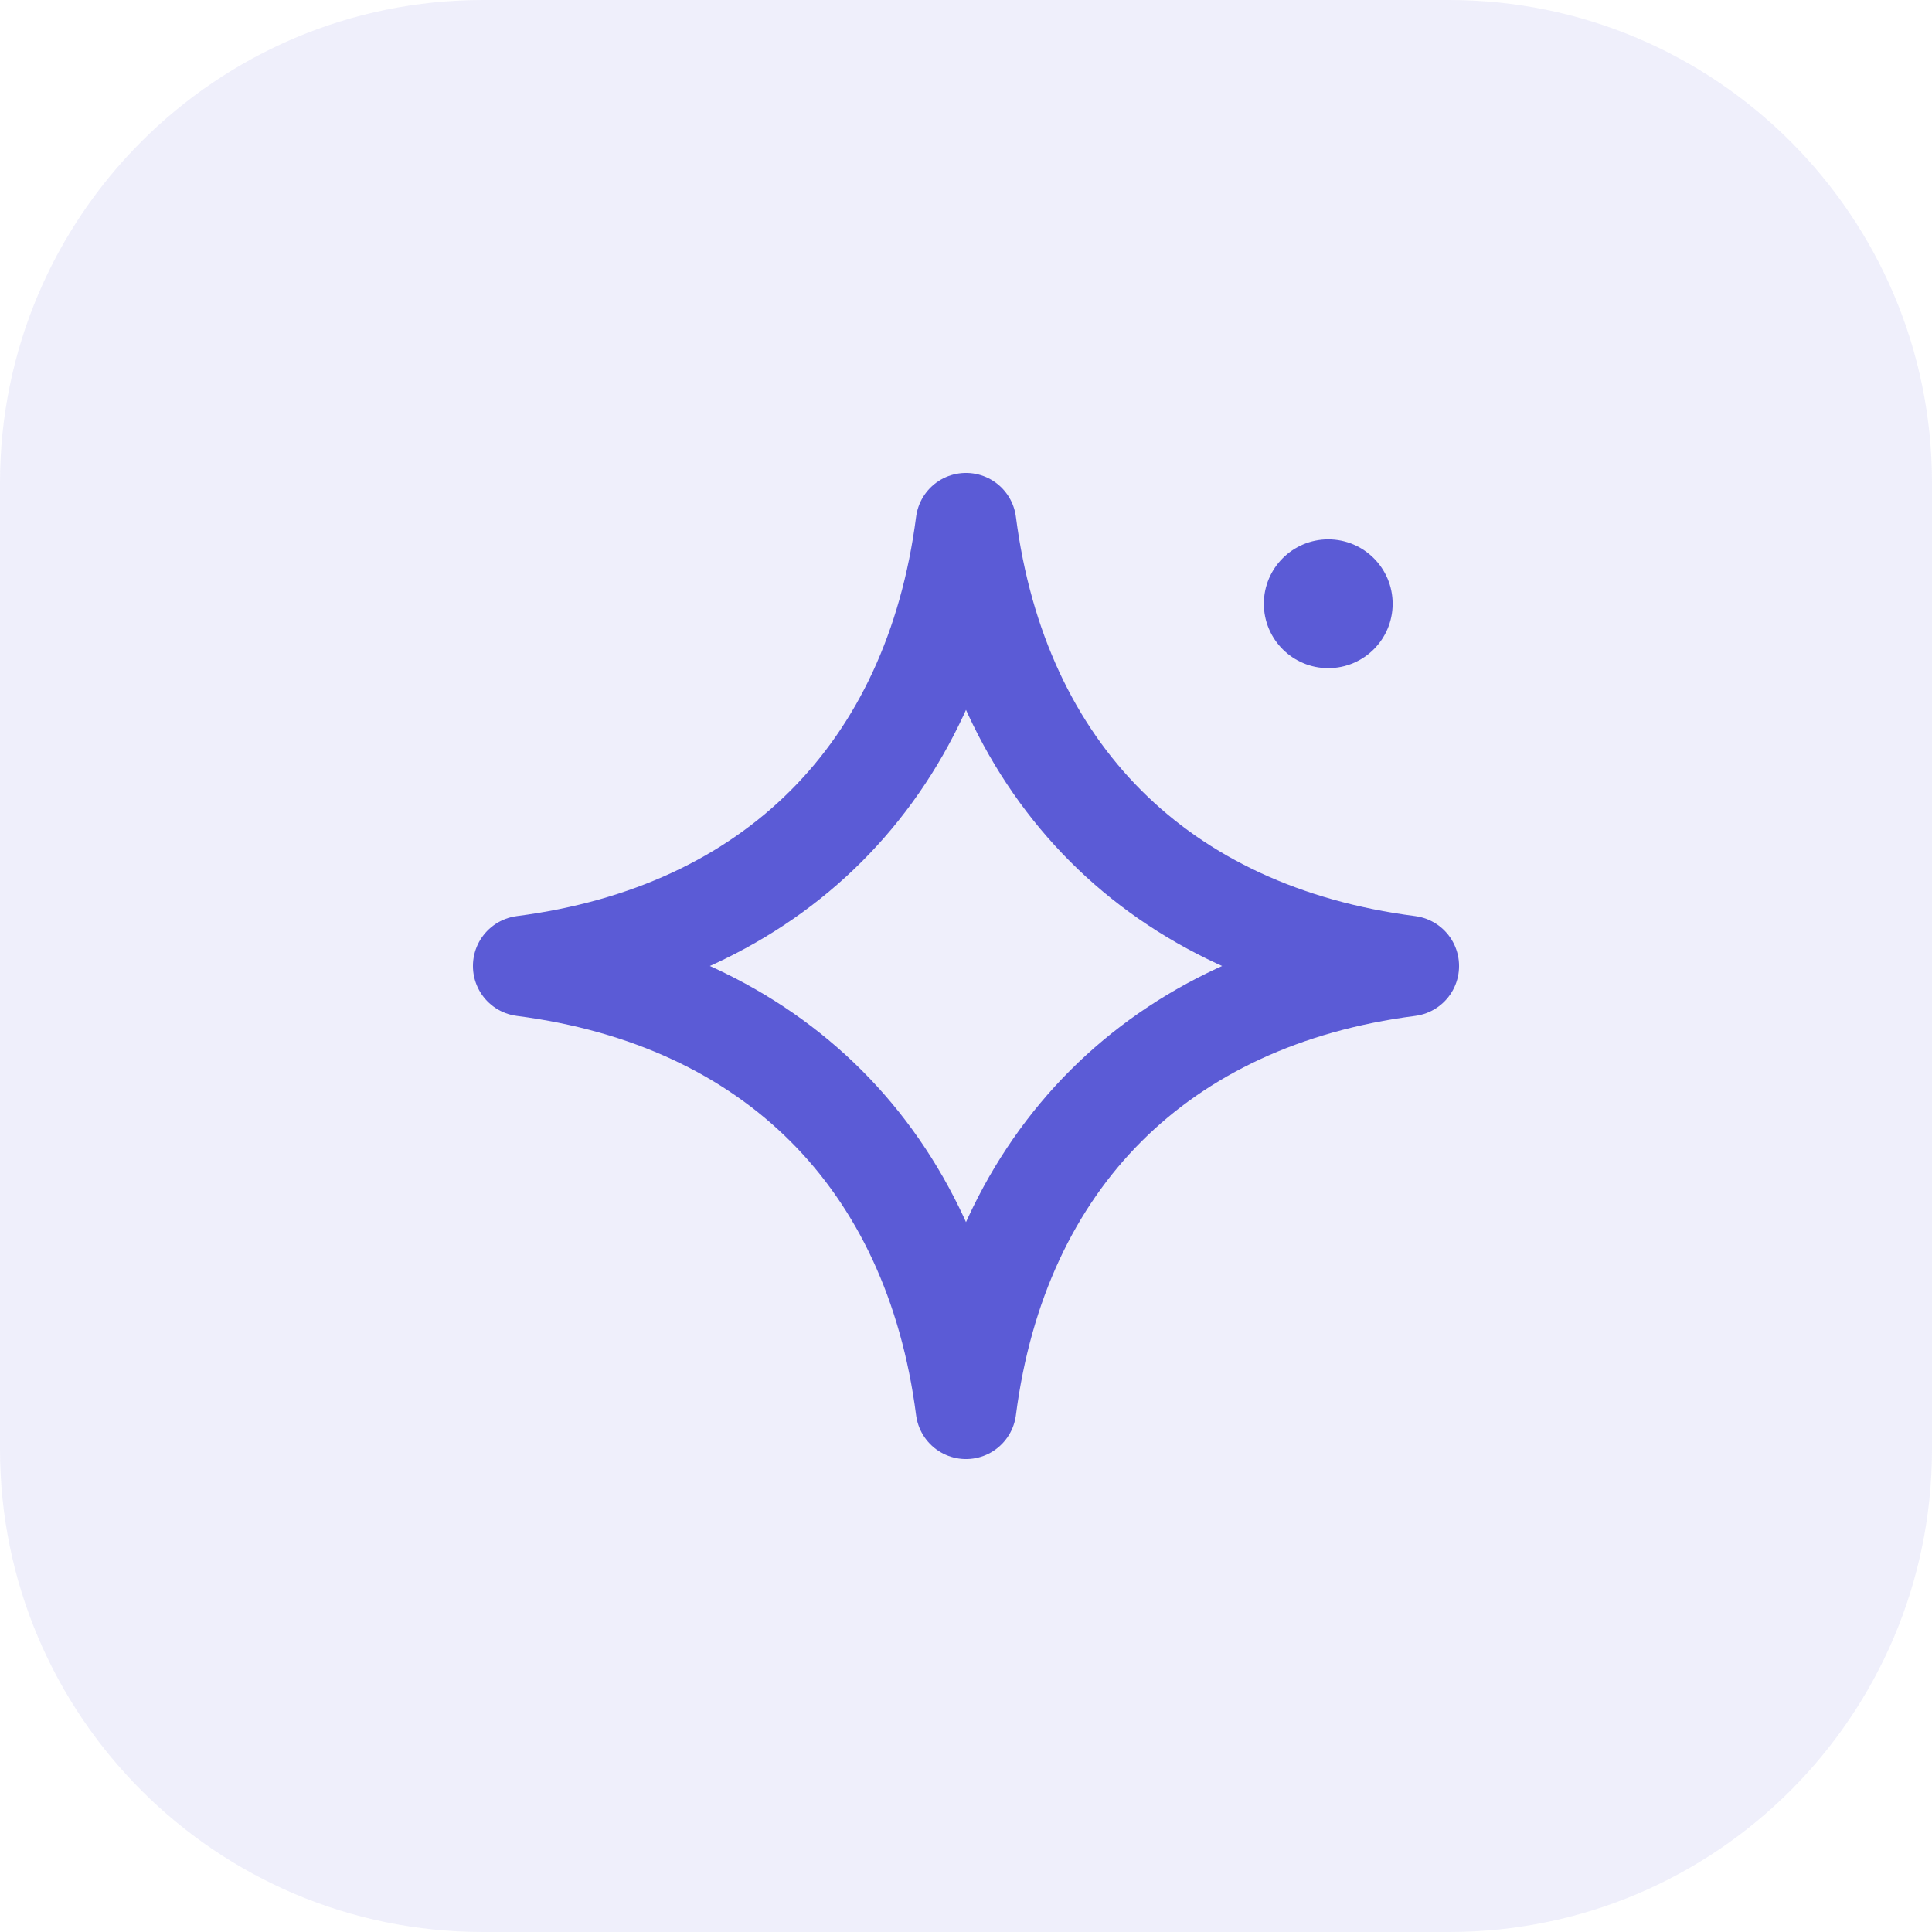
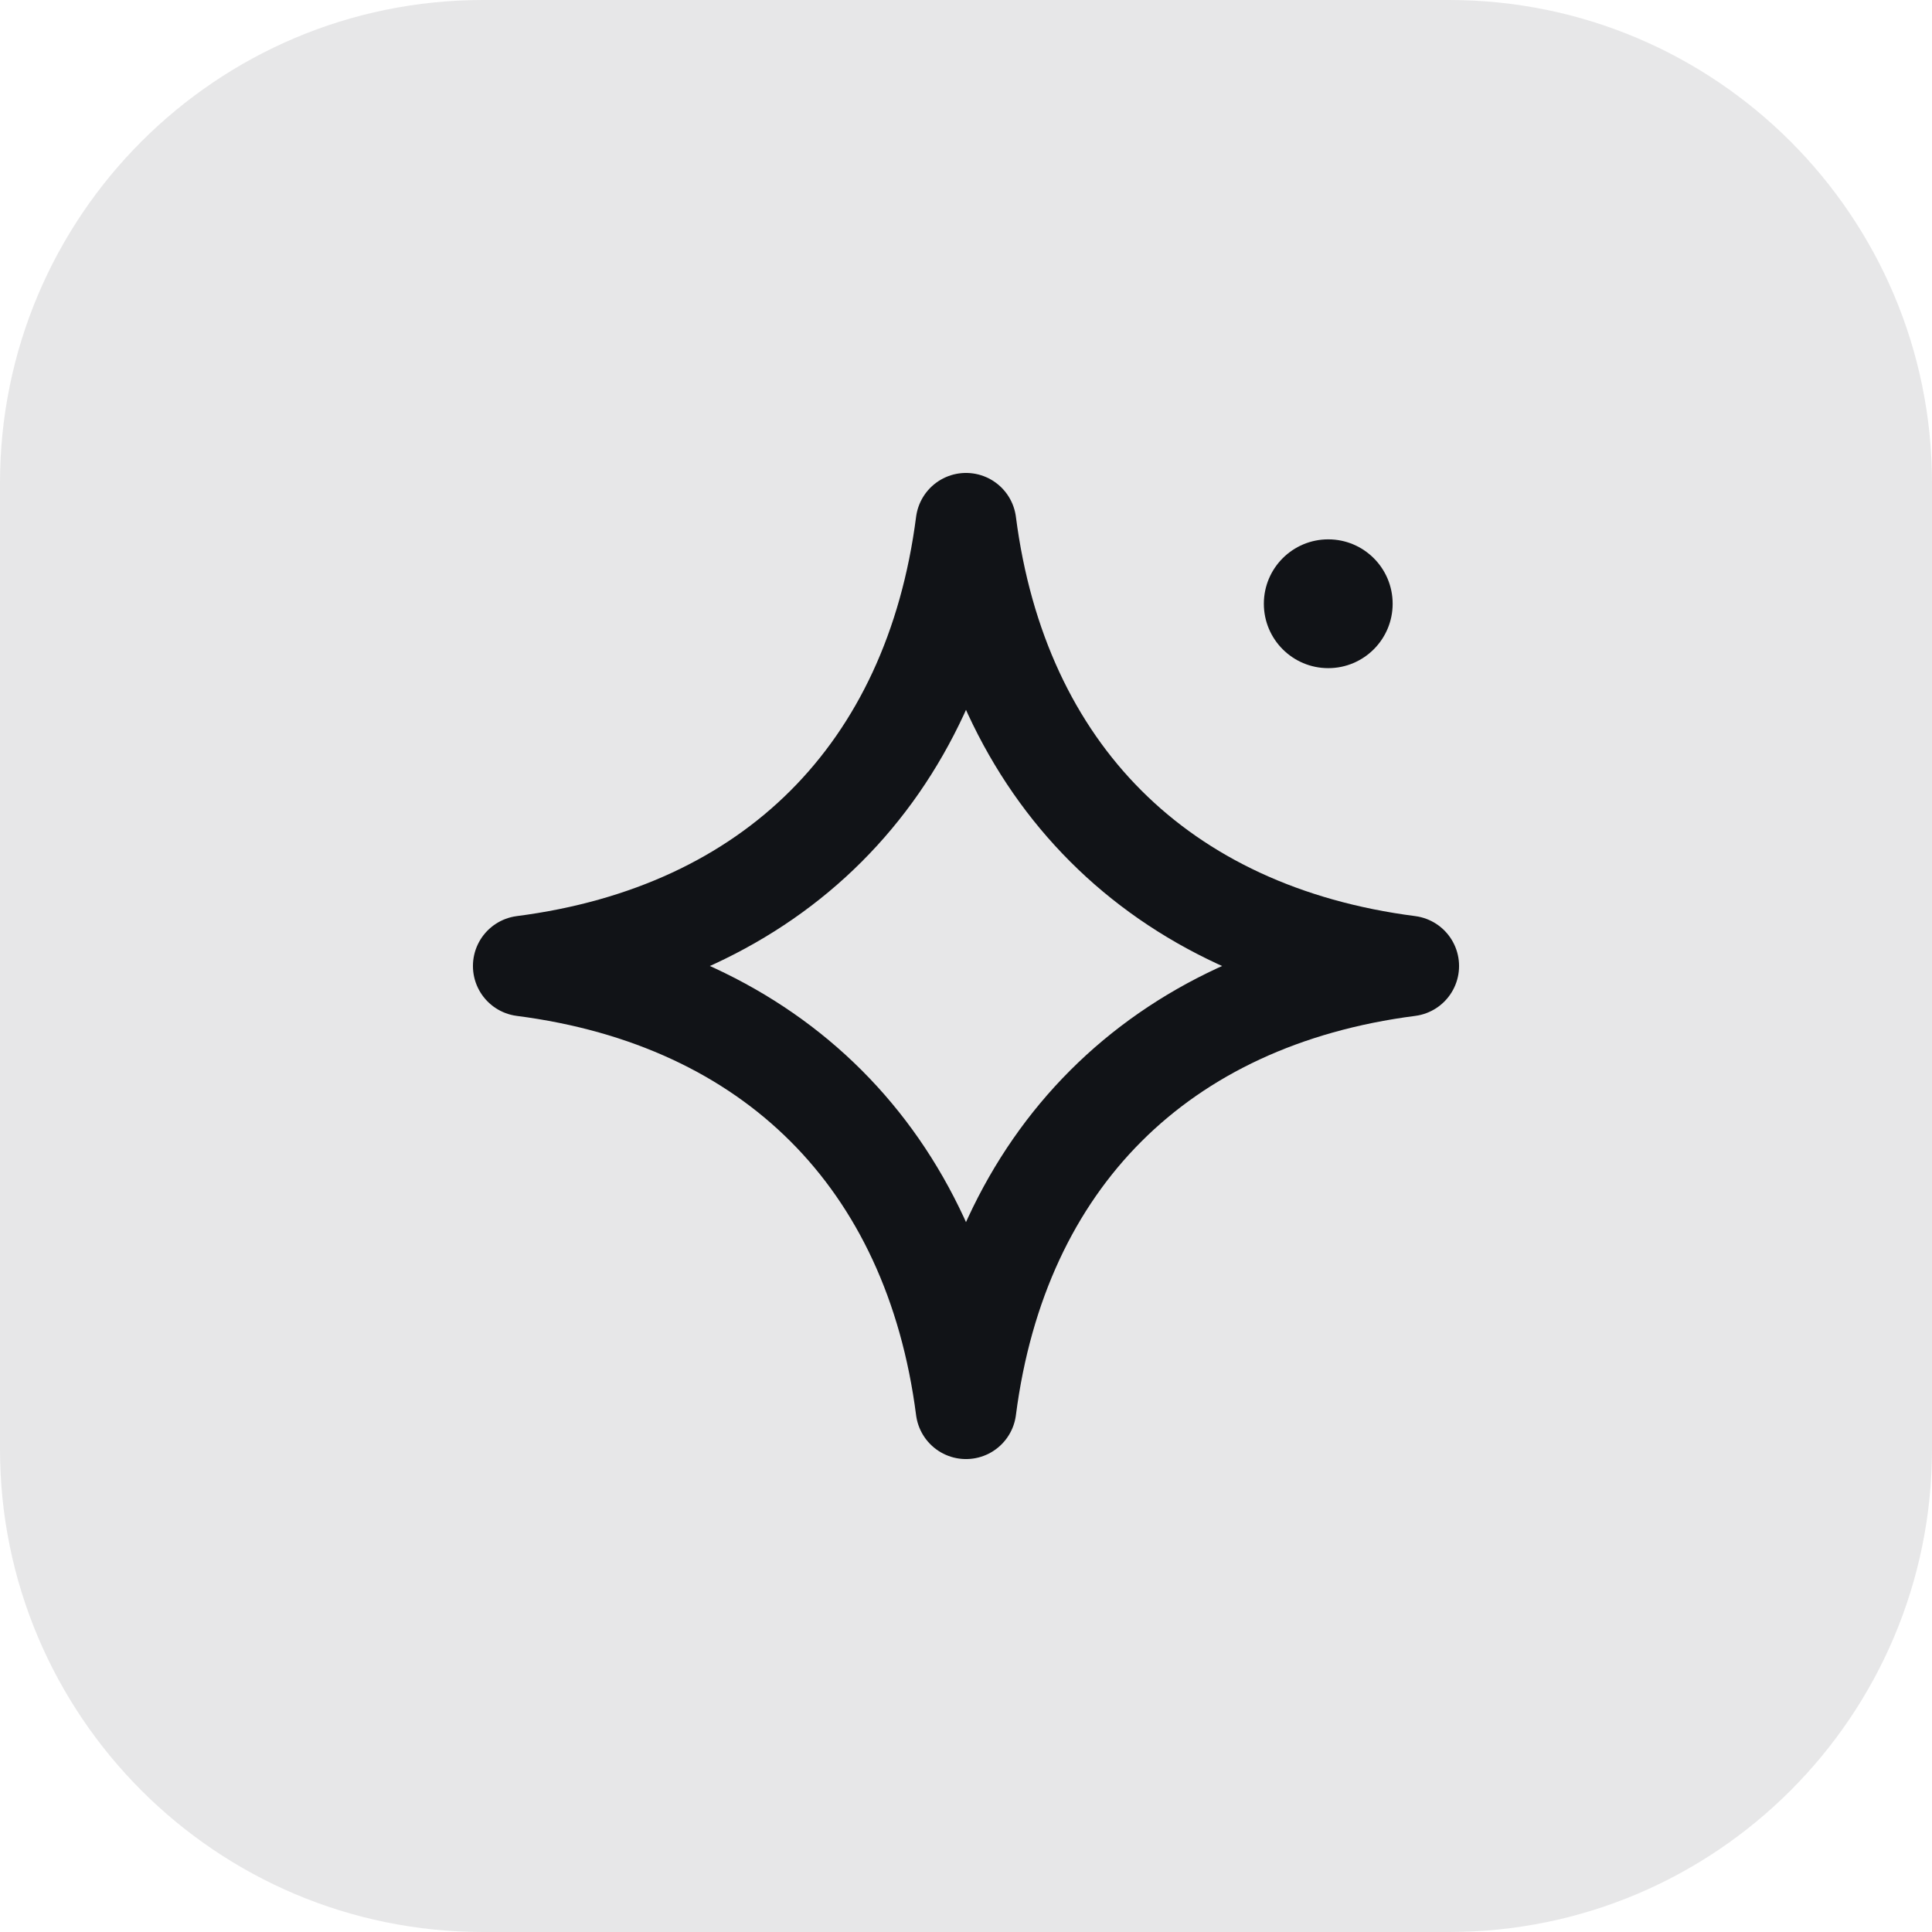
<svg xmlns="http://www.w3.org/2000/svg" width="48" height="48" viewBox="0 0 48 48" fill="none">
-   <rect width="48" height="48" rx="12" fill="#5b5bd6" fill-opacity="0.1" />
-   <path d="M24 13 C24.8 19.2 28.8 23.2 35 24 C28.8 24.8 24.8 28.8 24 35 C23.2 28.8 19.2 24.8 13 24 C19.2 23.2 23.2 19.2 24 13 Z" stroke="#5b5bd6" stroke-width="2.5" stroke-linejoin="round" />
-   <circle cx="33" cy="15" r="1.6" fill="#5b5bd6" />
+   <rect width="48" height="48" rx="12" fill="#111317" fill-opacity="0.1" />
+   <path d="M24 13 C24.8 19.2 28.8 23.2 35 24 C28.8 24.8 24.8 28.8 24 35 C23.2 28.8 19.2 24.8 13 24 C19.2 23.2 23.2 19.2 24 13 Z" stroke="#111317" stroke-width="2.5" stroke-linejoin="round" />
+   <circle cx="33" cy="15" r="1.6" fill="#111317" />
</svg>
